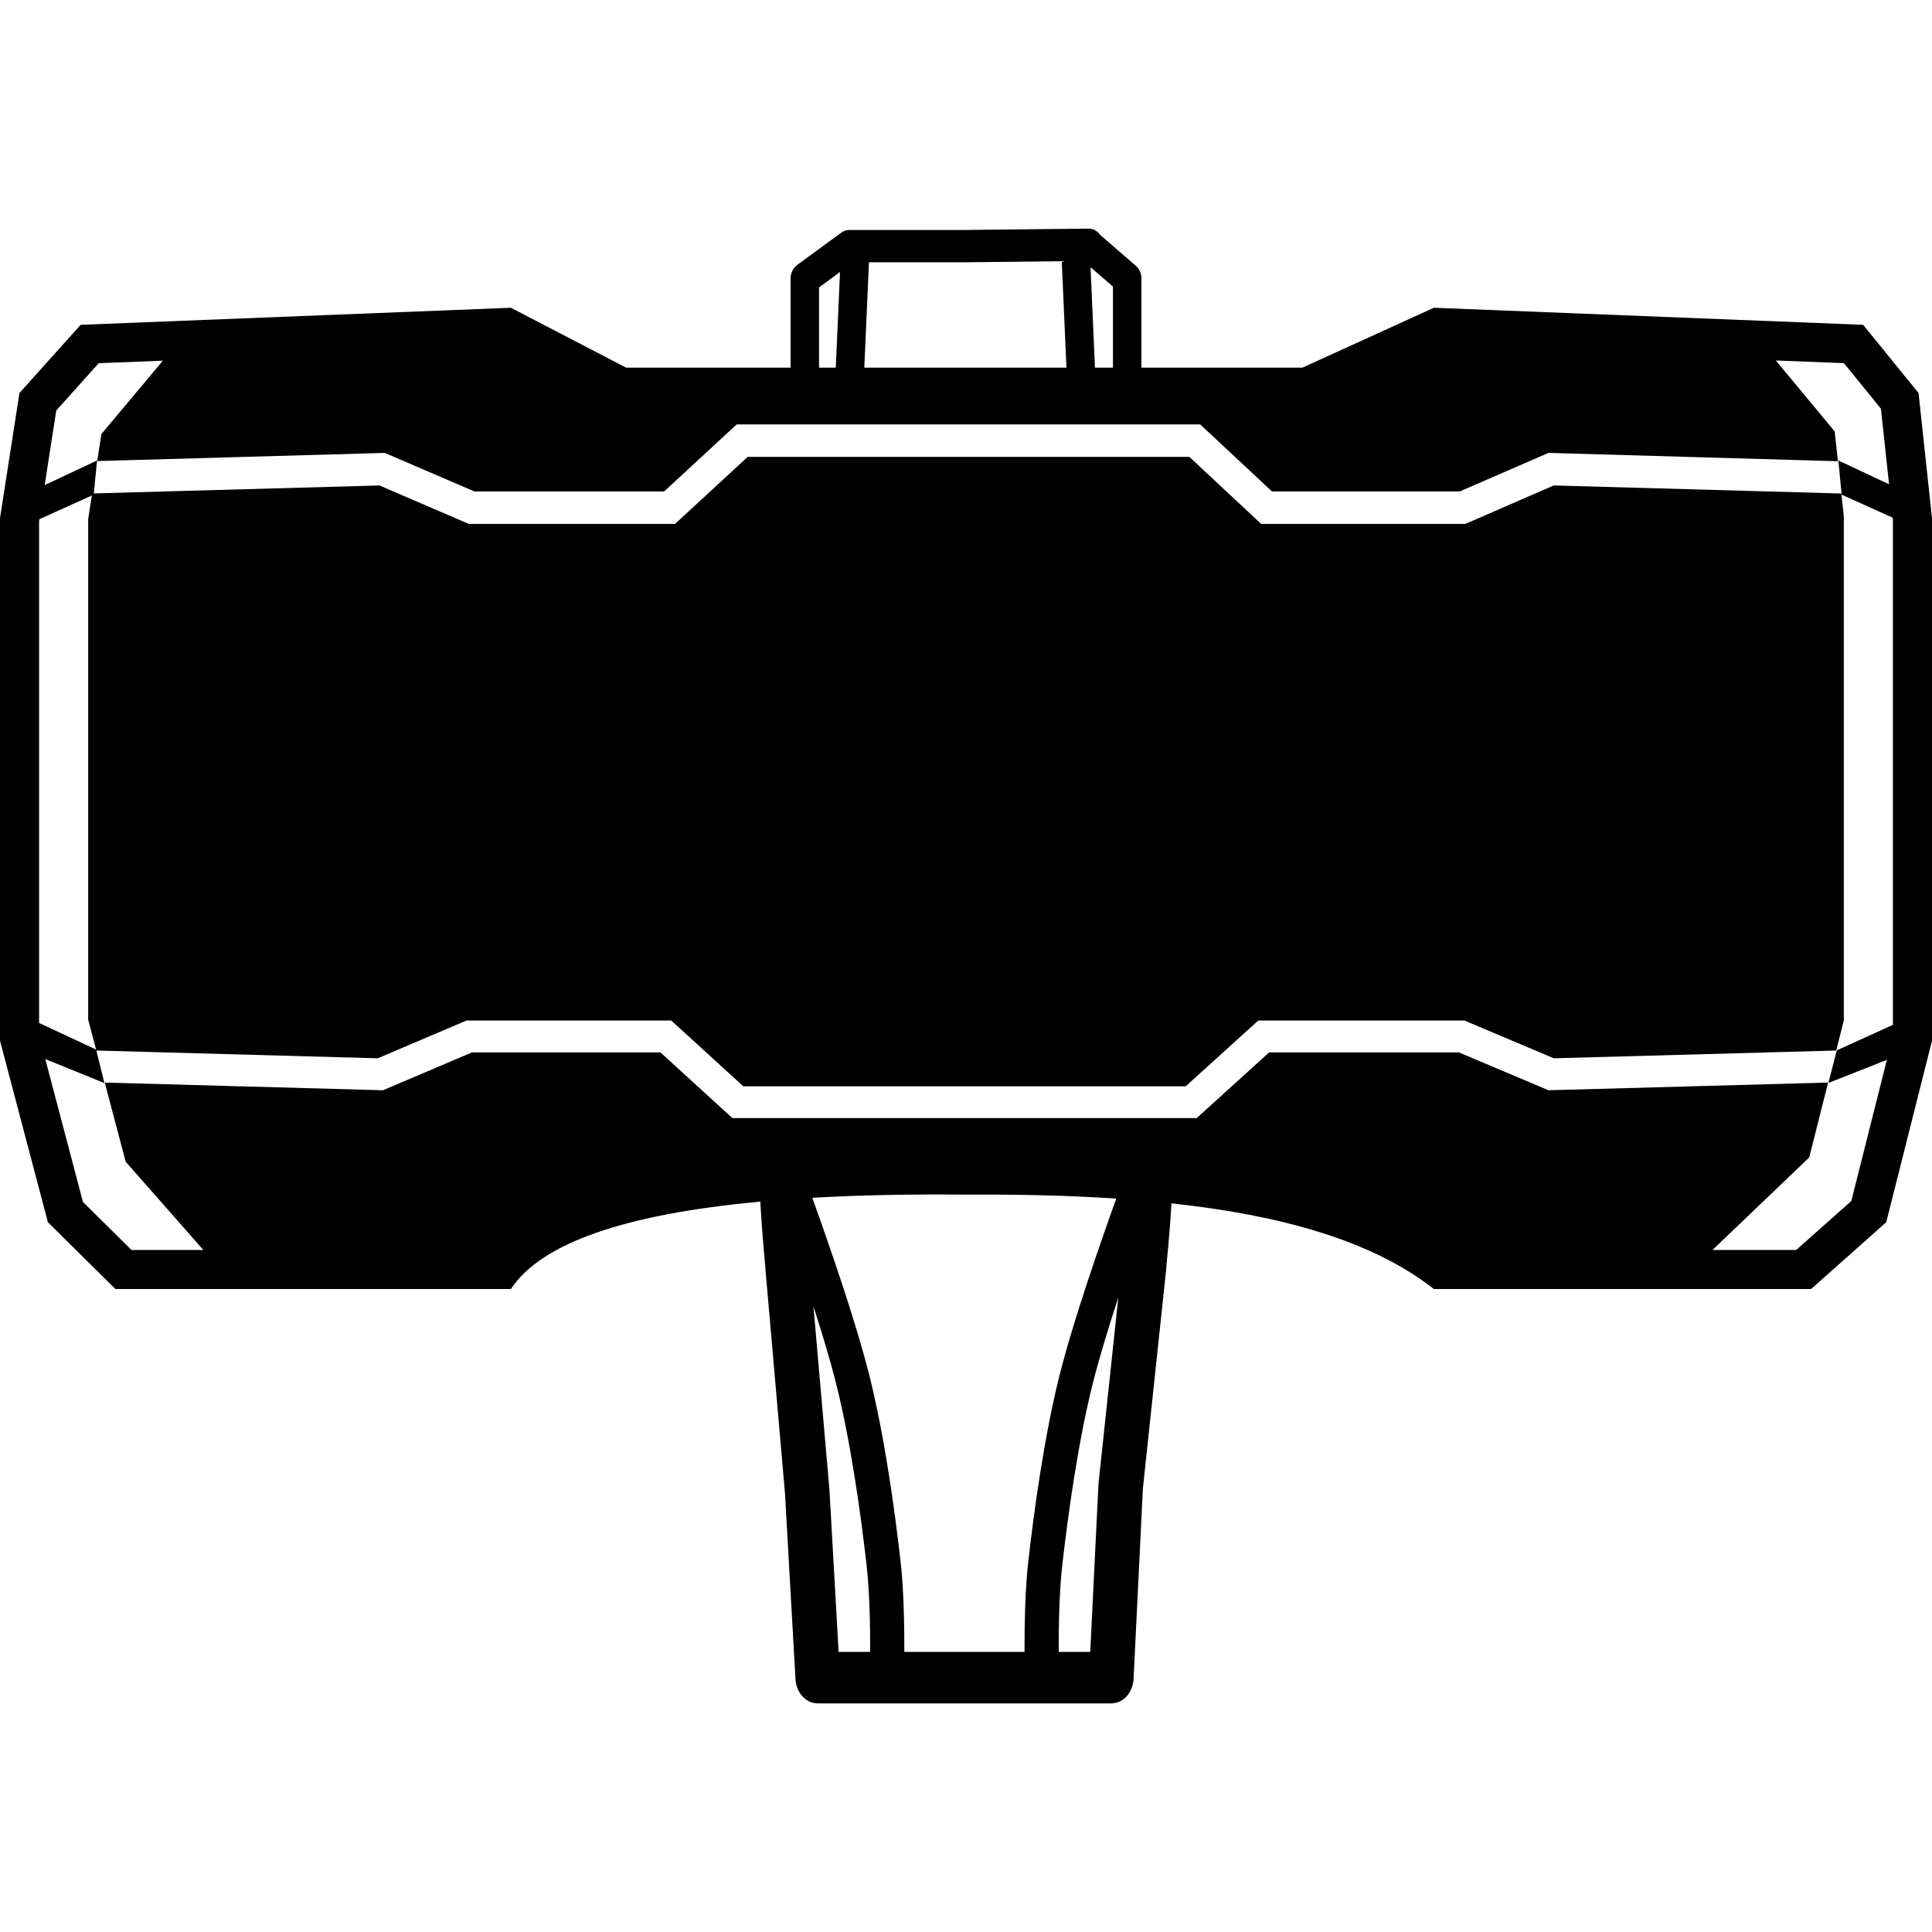
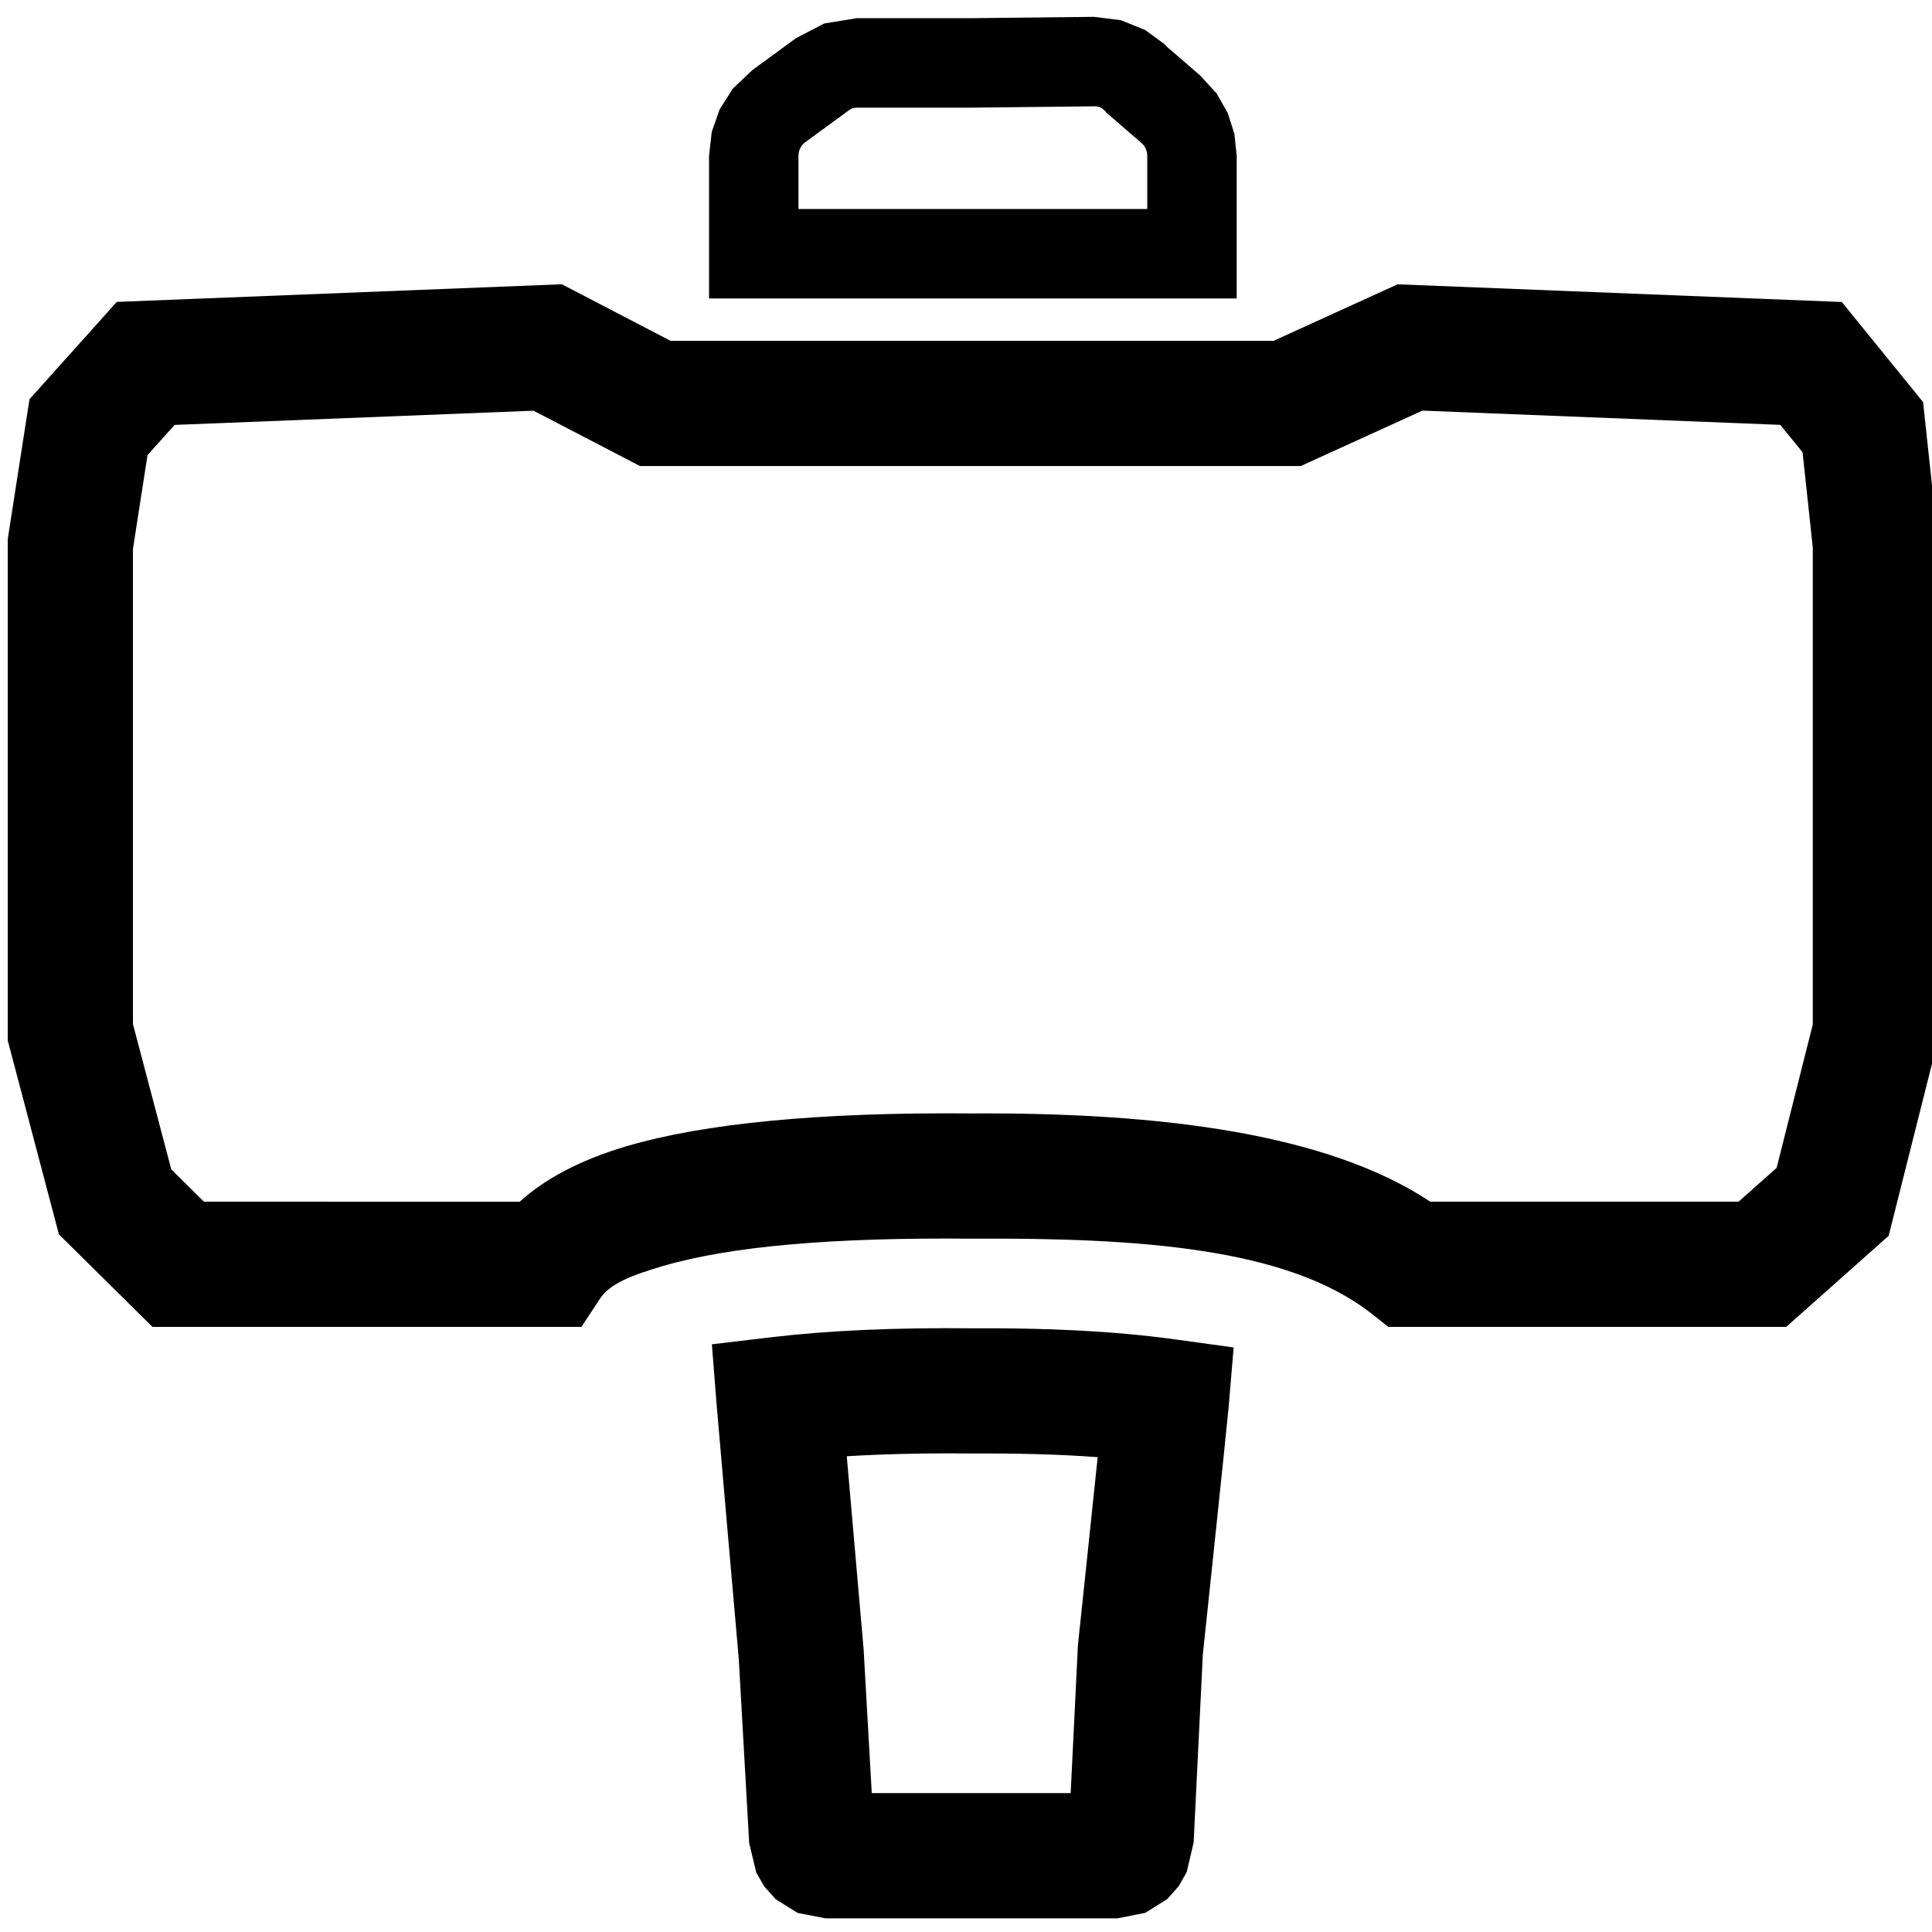
- <svg xmlns="http://www.w3.org/2000/svg" viewBox="0 0 48 48">
-   <path d="M18.89,29.854C15.505,30.166 13.44,30.891 12.693,32.026L2.868,32.026L1.19,30.366L0,25.856L0,12.872L0.483,9.765L2.004,8.07L12.693,7.646L15.556,9.134L19.642,9.134L19.642,6.922C19.642,6.852 19.658,6.786 19.685,6.729C19.712,6.672 19.753,6.621 19.804,6.584L20.903,5.779C20.96,5.737 21.026,5.714 21.095,5.714L23.914,5.714L27.049,5.68C27.164,5.679 27.267,5.74 27.332,5.836L28.219,6.602C28.264,6.641 28.298,6.689 28.321,6.743C28.345,6.797 28.358,6.857 28.358,6.921L28.358,9.134L32.358,9.134L35.625,7.646L46.289,8.07L47.666,9.765L48,12.872L48,25.856L46.863,30.366L44.996,32.026L35.625,32.026C34.088,30.818 31.811,30.189 29.105,29.897C29.059,30.686 28.981,31.429 28.981,31.429L28.98,31.433L28.98,31.438C28.98,31.464 28.979,31.49 28.976,31.516L28.394,36.987L28.163,41.716C28.146,42.052 27.907,42.32 27.61,42.32L20.316,42.32C20.022,42.32 19.783,42.055 19.764,41.722L19.502,37.09L19.02,31.57L19.017,31.506L19.017,31.502L19.017,31.497C19.017,31.497 18.935,30.689 18.89,29.854ZM4.047,8.961L2.452,9.024L1.398,10.199L1.11,12.052L2.412,11.44L2.331,12.259L9.427,12.061L11.646,13.016L16.772,13.016L18.575,11.351L29.549,11.351L31.333,13.016L36.407,13.016L38.603,12.061L45.748,12.261L45.809,12.825L45.809,25.351L45.62,26.1L38.604,26.293L36.386,25.356L31.26,25.356L29.458,26.989L18.468,26.989L16.678,25.356L11.587,25.356L9.384,26.293L2.393,26.1L2.387,26.076L2.191,25.334L2.191,12.896L2.282,12.31L0.979,12.899L0.971,12.947L0.971,25.415L2.387,26.076L2.594,26.909L1.125,26.312L2.061,29.862L3.267,31.055L5.052,31.055L3.122,28.862L2.603,26.896L9.515,27.087L11.728,26.146L16.408,26.146L18.197,27.779L29.731,27.779L31.532,26.146L36.244,26.146L38.472,27.087L45.419,26.896L44.95,28.756L42.547,31.055L44.627,31.055L45.995,29.839L46.879,26.332L45.426,26.906L45.634,26.096L47.029,25.462L47.029,12.924L47.022,12.861L45.756,12.29L45.673,11.44L46.933,12.032L46.731,10.154L45.812,9.023L44.12,8.956L45.582,10.718L45.662,11.459L38.472,11.252L36.267,12.21L31.602,12.21L29.819,10.545L18.302,10.545L16.5,12.21L11.787,12.21L9.559,11.252L2.415,11.455L2.52,10.782L4.047,8.961ZM27.651,9.134L27.651,7.12L27.094,6.639L27.204,9.134L27.651,9.134ZM26.496,9.134L26.379,6.49L24.027,6.516L24,6.517L23.914,6.517L21.589,6.517L21.473,9.134L26.496,9.134ZM20.765,9.134L20.87,6.758L20.349,7.14L20.349,9.134L20.765,9.134ZM20.21,32.46L20.604,36.973L20.606,36.995L20.835,41.04L21.619,41.04C21.62,40.387 21.606,39.553 21.53,38.885C21.391,37.663 21.145,35.864 20.779,34.399C20.633,33.815 20.429,33.138 20.21,32.46ZM22.468,41.04L25.454,41.04C25.453,40.36 25.468,39.487 25.548,38.789C25.69,37.537 25.943,35.693 26.318,34.193C26.656,32.842 27.295,31.004 27.733,29.779C26.539,29.699 25.279,29.672 23.974,29.68C22.585,29.667 21.321,29.693 20.182,29.759C20.62,30.984 21.264,32.834 21.604,34.193C21.979,35.693 22.232,37.537 22.374,38.789C22.454,39.487 22.469,40.36 22.468,41.04ZM26.303,41.04L27.087,41.04L27.29,36.895L27.293,36.851L27.784,32.236C27.538,32.988 27.305,33.75 27.143,34.399C26.777,35.864 26.531,37.663 26.392,38.885C26.316,39.553 26.302,40.387 26.303,41.04Z" fill="currentColor" />
+ <svg xmlns="http://www.w3.org/2000/svg" viewBox="0 0 45 45">
+   <path d="M28.618,32.763C28.59,33.104 28.069,38.043 28.016,38.544L27.802,42.916L27.641,43.604L27.457,43.929L27.188,44.233L26.676,44.554L26.025,44.682L19.227,44.682L18.579,44.556L18.068,44.237L17.799,43.937L17.615,43.614L17.45,42.931L17.207,38.634C17.173,38.251 16.723,33.111 16.691,32.709L16.581,31.311L17.974,31.146C19.294,30.99 20.85,30.92 22.641,30.939C24.318,30.928 25.913,30.996 27.364,31.196L28.734,31.385L28.618,32.763ZM20.305,41.765L24.938,41.765L25.107,38.32L25.111,38.279C25.111,38.279 25.389,35.652 25.567,33.94C24.637,33.871 23.659,33.849 22.635,33.855L22.622,33.855C21.567,33.844 20.601,33.865 19.723,33.919L20.116,38.424L20.305,41.765ZM15.62,7.939L29.664,7.939L32.553,6.622L42.899,7.034L44.792,9.365L45.139,12.593L45.139,24.225L43.99,28.785L41.604,30.906L32.337,30.906L31.941,30.594C30.002,29.069 26.557,28.829 22.635,28.851L22.624,28.851C19.422,28.821 17.02,29.022 15.422,29.494C14.721,29.701 14.207,29.896 13.975,30.249L13.543,30.906L3.551,30.906L1.372,28.75L0.18,24.233L0.18,12.558L0.687,9.298L2.72,7.032L13.086,6.621L15.62,7.939ZM12.427,9.566L4.067,9.897L3.436,10.601L3.097,12.783L3.097,23.854L3.989,27.236L4.75,27.989L12.105,27.99C12.671,27.475 13.489,27.023 14.597,26.697C16.383,26.17 19.062,25.902 22.64,25.934C27.058,25.91 30.931,26.406 33.312,27.989L40.495,27.989L41.381,27.202L42.223,23.863L42.223,12.749L41.985,10.534L41.466,9.896L33.131,9.564L30.297,10.855L14.907,10.855L12.427,9.566ZM16.515,3.633L16.577,3.076L16.76,2.552L17.067,2.066L17.517,1.638L18.541,0.888L19.198,0.547L19.952,0.424L22.569,0.424L25.479,0.392L26.11,0.471L26.672,0.698L27.133,1.035L27.179,1.089L27.954,1.758L28.336,2.175L28.597,2.633L28.752,3.119L28.805,3.633L28.805,6.951L16.515,6.951L16.515,3.633ZM18.598,4.868L26.722,4.868L26.722,3.633C26.722,3.573 26.709,3.516 26.688,3.466C26.666,3.416 26.634,3.371 26.592,3.335L25.766,2.621C25.705,2.532 25.609,2.474 25.502,2.476L22.58,2.508L19.952,2.508C19.888,2.508 19.827,2.528 19.773,2.568L18.749,3.318C18.701,3.353 18.663,3.4 18.638,3.454C18.612,3.507 18.598,3.568 18.598,3.633L18.598,4.868Z" fill="currentColor" />
</svg>
